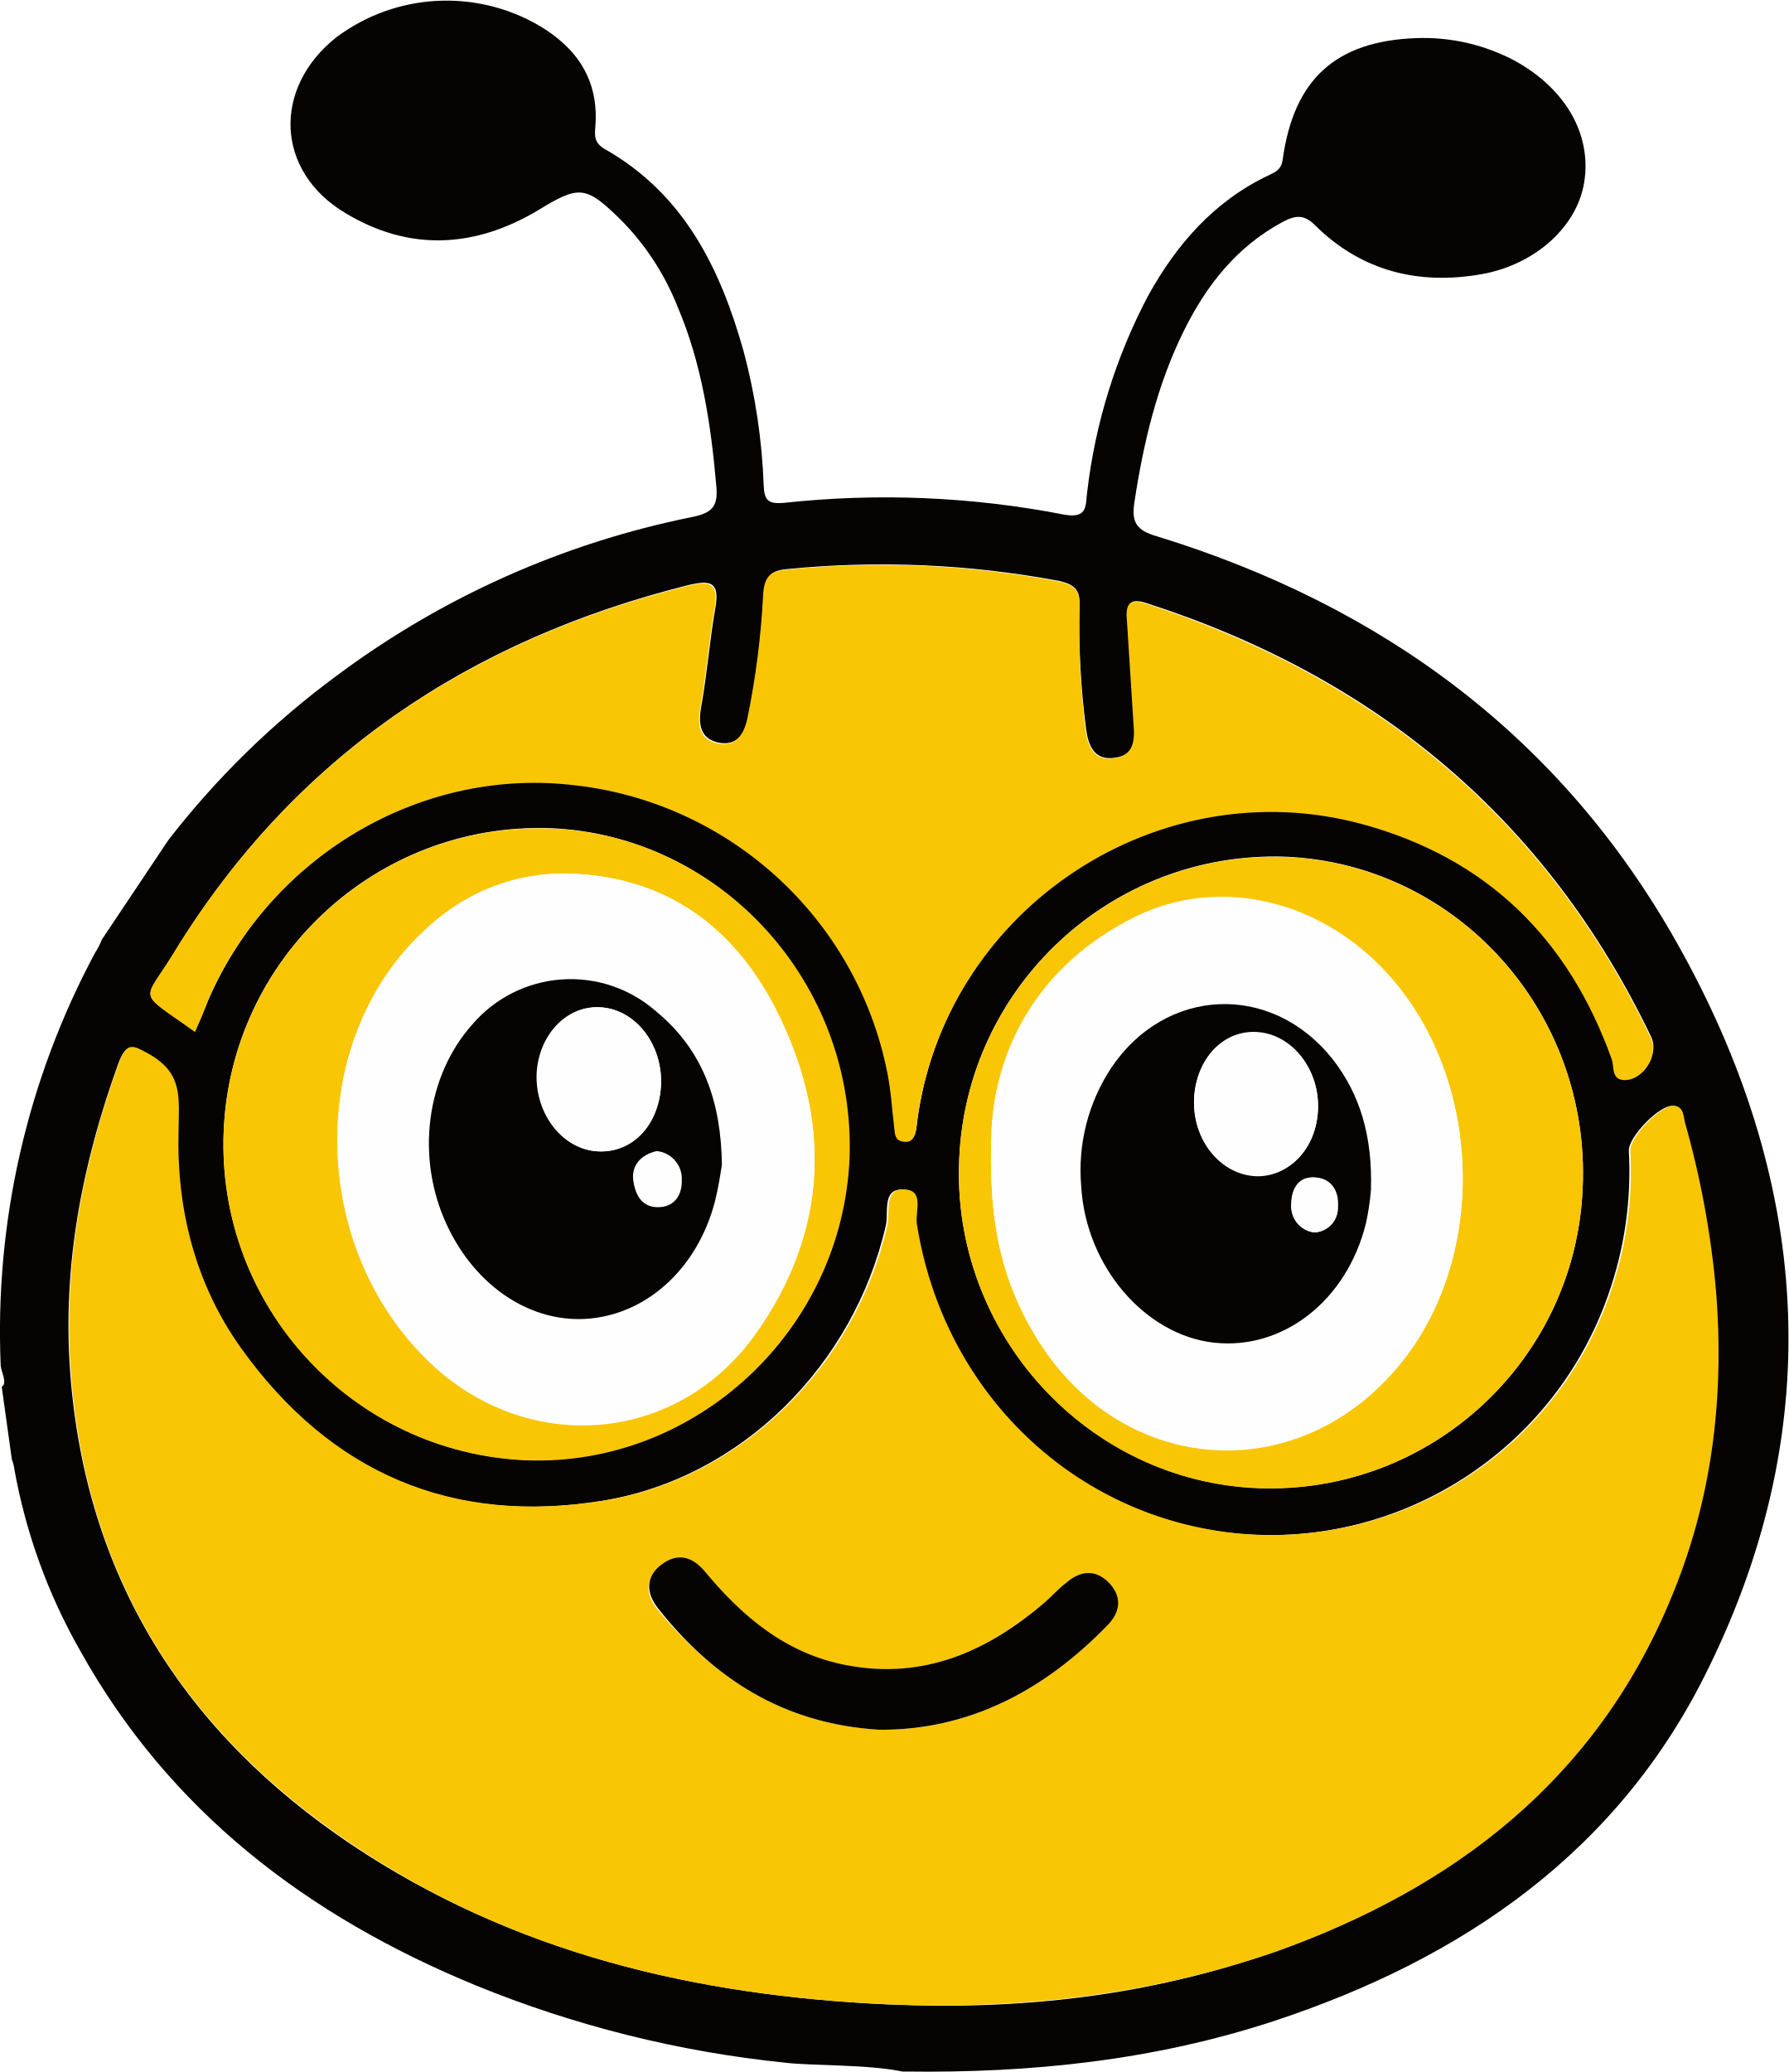
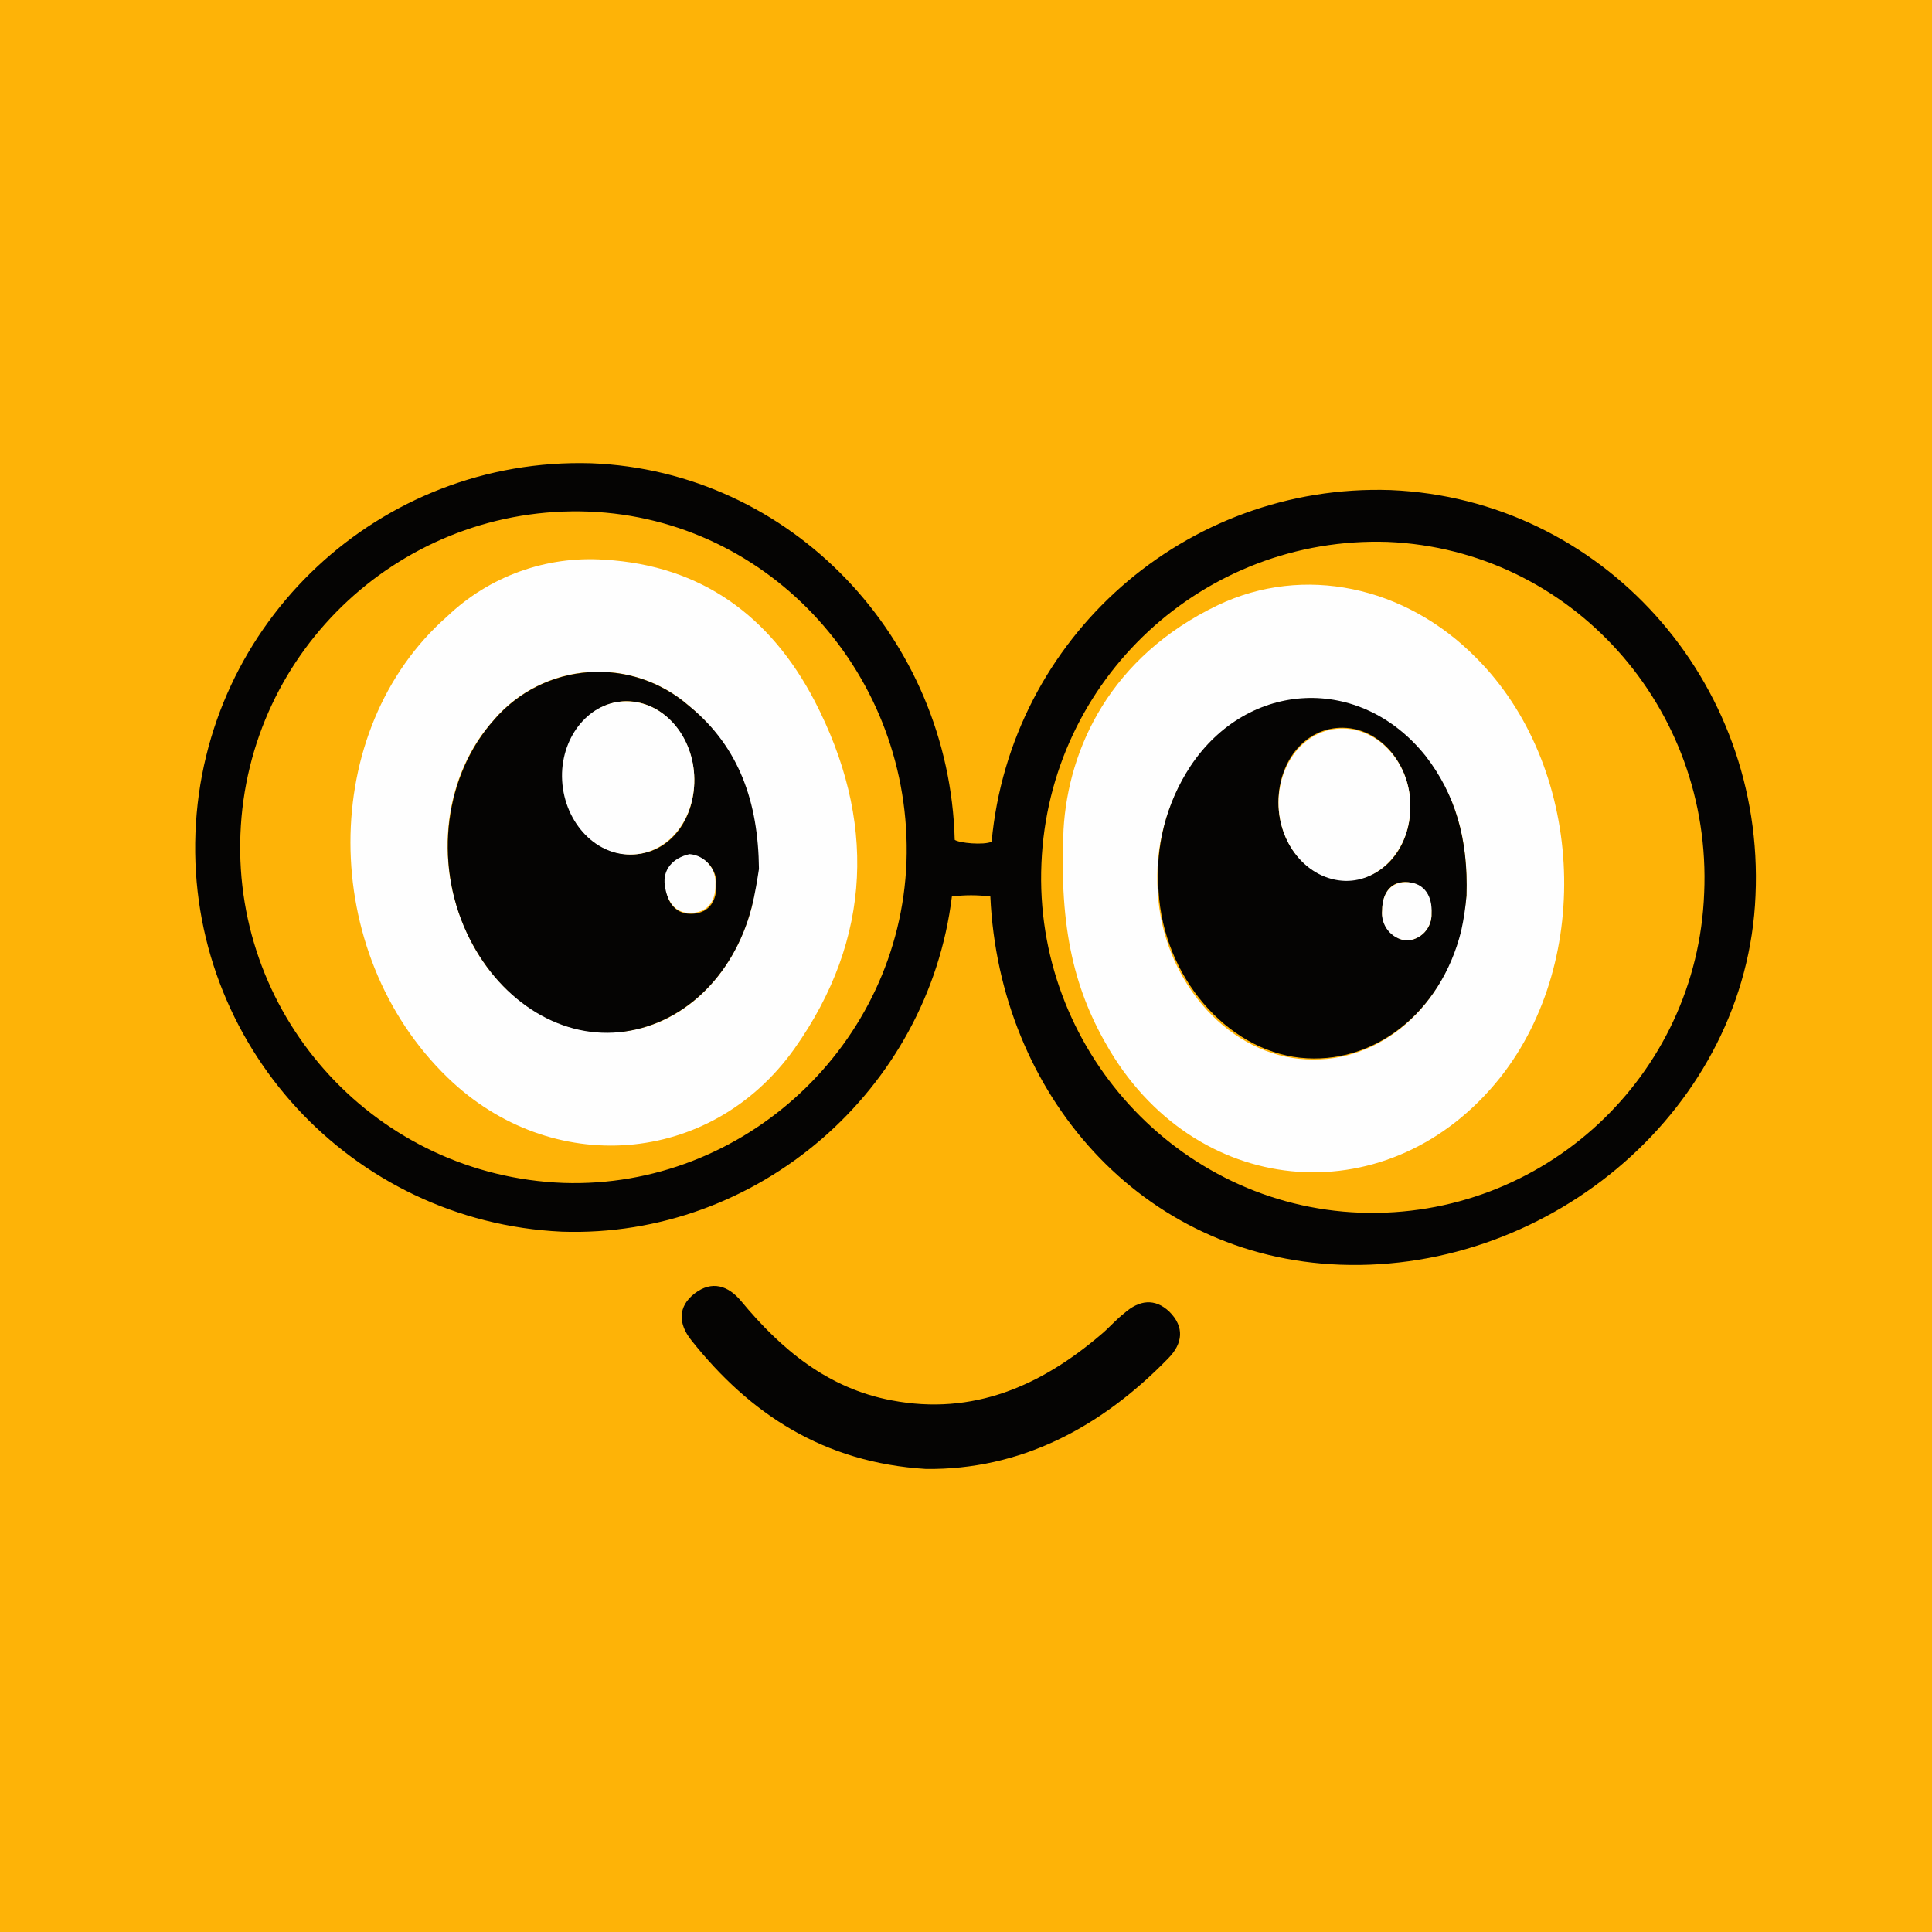
- <svg xmlns="http://www.w3.org/2000/svg" viewBox="0 0 229.48 265.81">
+ <svg xmlns="http://www.w3.org/2000/svg" viewBox="0 0 363.79 363.79">
  <defs>
-     <style>.cls-1{fill:#050403;}.cls-2{fill:#f9c606;}.cls-3{fill:#fefefe;}</style>
+     <style>.cls-1{fill:#feb307;}.cls-2{fill:#050403;}.cls-3{fill:#fefefe;}</style>
  </defs>
  <g id="Layer_2" data-name="Layer 2">
    <g id="Layer_1-2" data-name="Layer 1">
-       <path class="cls-1" d="M215.14,120.9c-14.91-26.43-37.83-43.23-66.69-52.1-2.68-.77-3.27-1.83-2.89-4.37,1.16-7.63,2.93-15.1,6.35-22,2.91-5.87,6.8-10.82,12.75-14,1.63-.84,2.73-.94,4.16.55,5.92,5.81,13.19,7.6,21.2,6.21,6.93-1.2,12.33-6.08,13.25-11.78,1-6.1-2.34-12-8.87-15.6a24.93,24.93,0,0,0-12.69-2.92c-10.31.38-15.71,5.26-17.13,15.62-.19,1.32-1,1.58-1.84,2-6.94,3.3-11.79,8.84-15.44,15.47a71.75,71.75,0,0,0-7.79,25.06c-.26,1.63.2,3.5-2.85,3a120.21,120.21,0,0,0-36.07-1.53c-2,.17-2.53-.29-2.6-2.29a77.44,77.44,0,0,0-2.57-17.14c-3-10.68-7.66-20.22-17.89-26-1.27-.79-1.24-1.6-1.14-2.81.49-6-2.37-10.14-7.24-13A23.61,23.61,0,0,0,43.2,4.75C34.92,11.28,35.34,22,44.33,27.34,52.48,32.26,60.87,31.84,69,27c5.34-3.27,6.15-3.24,10.75,1.29a33.26,33.26,0,0,1,7.17,11c3.14,7.35,4.31,15.18,5,23.15.22,2.49-.51,3.36-3.08,3.88A113.77,113.77,0,0,0,43.1,86.76a109.16,109.16,0,0,0-21.49,21l-8.54,12.77a8.3,8.3,0,0,1-.86,1.68,102.8,102.8,0,0,0-12.12,53c.07.8.9,2.23.13,2.7l1.3,9.32a5,5,0,0,1,.31,1.18,73.13,73.13,0,0,0,8.41,23.27c11.51,20.69,29.22,34.13,50.76,43a143.61,143.61,0,0,0,39.79,9.94c3.45.41,10.56.2,15,1.13h.1l.29,0c16.08.22,31.9-1.43,47.23-6.46,24.3-8,44.4-21.77,55.83-45.33C234.67,182.55,232.17,151.05,215.14,120.9Zm-192.62,1C37.85,97,60.26,82.08,88.36,75.05c2.76-.64,4-.44,3.45,2.82-.74,4.18-1.07,8.52-1.82,12.7-.41,2.24-.24,4.23,2.31,4.72C94.65,95.69,95.61,94,96,92a105.19,105.19,0,0,0,2-15.73c.12-2.11.74-3.07,2.93-3.26a123.5,123.5,0,0,1,35,1.52c1.94.44,2.71,1.18,2.58,3.19a103.93,103.93,0,0,0,.85,15.79c.29,2.18,1.06,4.12,3.73,3.69,2.48-.31,2.61-2.33,2.44-4.32q-.44-6.74-.85-13.48c-.18-2,.36-2.74,2.53-2C176.49,86.87,198.42,105,211.86,133c1.09,2.22-1,5.51-3.45,5.42-1.61-.07-1.25-1.7-1.53-2.58-5.55-15.59-16.07-25.93-32.1-30.27-26-7-52.79,10.54-56.93,37.19-.14.72-.17,1.52-.31,2.24s-.48,1.44-1.49,1.33-1.17-.7-1.23-1.5a64.24,64.24,0,0,0-.94-7.45,46.17,46.17,0,0,0-40.8-36.85c-19.24-2-38.15,9.19-46.22,27.45-.59,1.35-1.18,2.71-1.84,4.37C17.43,126.9,18.3,128.83,22.52,121.94Zm180.56,30.4a40.14,40.14,0,0,1-41.56,38.59c-22.05-.82-39.44-19.91-38.44-42.17a40.52,40.52,0,0,1,41.84-38.82c22.06.92,39.14,19.93,38.16,42.4Zm-94.17-3.77a40.44,40.44,0,0,1-41.44,38.77,40.56,40.56,0,0,1,3.09-81.06C92.51,107.11,109.7,126.12,108.91,148.57ZM214.05,205.4c-9.67,23-27.66,36.79-50.65,45-16,5.68-32.58,7.5-49.4,6.74-24.69-1.1-48.14-6.62-68.9-20.5C23.59,222.22,10.94,202.23,9,176c-1-13.67,1.53-26.63,6.15-39.47,1.06-2.9,1.91-2.38,4-1.15,4.12,2.46,3.58,5.51,3.54,9.73-.26,9.86,2.07,19.5,8,27.82C42.22,189,57.85,195.7,77.35,192.52c17.81-2.93,32.23-17.41,36.32-35.33.37-1.54-.5-4.57,2-4.59,2.91,0,1.46,3,1.8,4.57,3.45,21.58,20.29,37.7,41.53,39.6a46,46,0,0,0,47.36-30.66A47.52,47.52,0,0,0,209,147.62c-.06-1.8,4.18-6.18,5.83-5.72,1,.21,1,1.32,1.18,2.11a115.83,115.83,0,0,1,4,21.74C221.06,179.5,219.38,192.7,214.05,205.4Z" />
-       <path class="cls-2" d="M114,257.13c-24.69-1.1-48.13-6.52-68.91-20.6-21.51-14.41-34.16-34.4-36-60.64-1-13.67,1.53-26.63,6.15-39.47,1.06-2.9,1.81-2.36,4.13-1.06,4.12,2.46,3.58,5.52,3.54,9.74-.26,9.85,2.07,19.49,8,27.81C42.42,189,58.05,195.68,77.55,192.5c17.81-2.93,32.23-17.41,36.32-35.33.37-1.53-.5-4.57,2-4.58,2.91-.05,1.46,3,1.8,4.56,3.45,21.58,20.29,37.7,41.53,39.6a45.92,45.92,0,0,0,47.35-30.66,47.5,47.5,0,0,0,2.64-18.49c-.06-1.8,4.18-6.18,5.83-5.72,1,.22,1,1.32,1.18,2.11a116,116,0,0,1,4,21.74c1.09,13.86-.59,27.05-5.93,39.65-9.58,22.9-27.56,36.79-50.55,45C147.42,256,130.82,257.79,114,257.13Zm-1.21-35.23c11.35.13,21-4.91,29.17-13.24,1.76-1.75,2-3.78.12-5.63-1.75-1.65-3.63-1.39-5.4.16a32.33,32.33,0,0,1-2.8,2.55c-7.3,6.15-15.41,9.85-25.31,8-7.75-1.44-13.36-6.08-18.19-12-1.56-1.87-3.53-2.61-5.6-.92s-2,3.68-.41,5.65C91.64,215.28,100.48,221.15,112.79,221.9Z" />
-       <path class="cls-2" d="M25,132.37c-7.59-5.47-6.72-3.54-2.59-10.32,15.33-24.9,37.74-39.87,65.84-46.89,2.76-.64,4-.44,3.45,2.82-.74,4.17-1.07,8.52-1.82,12.7-.41,2.24-.24,4.23,2.31,4.72,2.35.4,3.3-1.29,3.73-3.33a105.19,105.19,0,0,0,2-15.73c.12-2.12.74-3.07,2.93-3.26a123.5,123.5,0,0,1,35,1.52c2,.43,2.71,1.17,2.68,3.18a104.09,104.09,0,0,0,.75,15.8c.29,2.18,1.05,4.12,3.73,3.69,2.48-.31,2.61-2.33,2.44-4.32q-.43-6.74-.86-13.48c-.17-2,.37-2.74,2.54-2,29.32,9.53,51.25,27.62,64.69,55.68,1.09,2.21-1,5.51-3.45,5.41-1.61-.06-1.25-1.7-1.53-2.58-5.55-15.58-16.07-25.92-32.1-30.27-26-7-52.79,10.55-56.93,37.2-.14.71-.17,1.52-.31,2.23s-.48,1.45-1.49,1.34-1.17-.71-1.23-1.5c-.32-2.49-.44-5.09-.94-7.45A46.18,46.18,0,0,0,73,100.66c-19.24-2-38.15,9.19-46.22,27.44A41.46,41.46,0,0,1,25,132.37Z" />
-       <path class="cls-2" d="M203.08,152.34a40.19,40.19,0,0,1-41.56,38.59c-22.05-.82-39.44-19.91-38.44-42.17a40.52,40.52,0,0,1,41.84-38.82C187,110.86,204.06,129.87,203.08,152.34Zm-75.83-7.65c-.56,12.19,1.38,19.65,5.59,26.62,11,18.12,34,19.76,47.14,3.18,11.32-14.32,10-37.59-2.93-50.63-8.67-8.69-20.94-11.26-31.16-6.36C132.89,123.83,127.81,134.9,127.25,144.69Z" />
-       <path class="cls-2" d="M67.47,187.34a40.56,40.56,0,0,1,3.09-81.06c22,.83,39.24,19.83,38.45,42.28C108.09,170.62,89.32,188.18,67.47,187.34Zm6.6-75.23A26.06,26.06,0,0,0,55,118.86c-15.58,13.78-15.59,40.58.05,55.7,12.49,12.18,31.84,10.72,41.86-3.49,9.49-13.36,9.88-27.64,2.42-42.06-5.27-10-13.53-16.2-25.24-16.9Z" />
-       <path class="cls-1" d="M112.79,221.9c-12.31-.75-21.25-6.61-28.33-15.54-1.58-2-1.66-4.07.42-5.65s4-1,5.59.92c4.82,5.81,10.44,10.55,18.19,12,9.8,1.87,18-1.74,25.32-8,.93-.78,1.75-1.75,2.79-2.54,1.77-1.56,3.66-1.82,5.4-.17,1.87,1.85,1.64,3.88-.12,5.64C133.84,217,124.14,222,112.79,221.9Z" />
-       <path class="cls-3" d="M127.25,144.69c.56-9.79,5.64-20.86,18.65-27.1,10.32-4.89,22.59-2.33,31.16,6.37C190,136.9,191.31,160.27,180,174.59c-13.13,16.58-36.25,14.95-47.14-3.18C128.63,164.34,126.69,156.88,127.25,144.69Zm48.66,8c.21-6.84-1.34-12.13-4.95-16.74-7.77-9.87-21.47-9.3-28.4,1.23a24.37,24.37,0,0,0-3.93,15.09c.59,10.39,8.07,19.18,17.08,20.12s17-5.47,19.47-15.32A39.2,39.2,0,0,0,175.91,152.66Z" />
-       <path class="cls-3" d="M74,112.12c11.81.69,20.07,6.91,25.35,17,7.45,14.32,7.07,28.7-2.42,42.06C86.77,185.39,67.52,186.74,55,174.66c-15.64-15.12-15.64-42,0-55.7A25,25,0,0,1,74,112.12Zm18.56,37.35c0-8-2.36-14.65-8.2-19.57a16.62,16.62,0,0,0-23.48,1.3l-.18.22c-6.05,6.64-7.37,17.09-3.31,25.78,3.58,7.82,10.92,12.61,18.39,12s13.79-6.6,16-15a47,47,0,0,0,.8-4.68Z" />
-       <path class="cls-1" d="M175.91,152.66a31.93,31.93,0,0,1-.64,4.27c-2.46,9.95-10.65,16.27-19.46,15.32s-16.5-9.73-17.08-20.12a23.8,23.8,0,0,1,3.82-15.08c6.94-10.43,20.53-11.09,28.4-1.23C174.56,140.43,176.12,145.82,175.91,152.66Zm-6.8-10.26c.26-5.14-3.24-9.65-7.68-10s-7.94,3.39-8.21,8.44c-.25,5.34,3.35,9.85,8.07,9.94C165.52,150.94,168.92,147.24,169.11,142.4Zm-.47,15.7a3.14,3.14,0,0,0,3-3.27h0c0-2-.81-3.54-2.84-3.77s-3.1,1.27-3.12,3.38a3.43,3.43,0,0,0,2.92,3.66Z" />
-       <path class="cls-1" d="M92.63,149.46c-.2,1.22-.45,2.95-.9,4.69-2.19,8.42-8.52,14.28-16,15s-14.7-4.06-18.39-12c-4.06-8.69-2.64-19.15,3.31-25.78a16.6,16.6,0,0,1,23.44-1.71l.22.19C90.27,134.81,92.54,141.44,92.63,149.46Zm-7.81-10.37c.16-5.13-3.34-9.65-7.78-9.87s-7.91,3.68-8.09,8.62c-.16,5.13,3.34,9.65,7.87,9.86s7.82-3.58,8-8.61Zm-.57,8.68c-2.06.48-3.06,1.77-2.89,3.76s1.21,3.51,3.4,3.32c1.89-.16,2.77-1.64,2.72-3.44a3.43,3.43,0,0,0-3.23-3.64Z" />
-       <path class="cls-3" d="M169.11,142.4c-.19,4.84-3.69,8.55-7.81,8.5-4.62-.1-8.32-4.6-8.08-9.94.27-5.05,3.87-8.77,8.21-8.44S169.37,137.26,169.11,142.4Z" />
-       <path class="cls-3" d="M168.64,158.1a3.3,3.3,0,0,1-2.92-3.66c0-2.11,1.11-3.51,3.12-3.38s3,1.75,2.84,3.77a3.15,3.15,0,0,1-3,3.27Z" />
-       <path class="cls-3" d="M84.82,139.09c-.18,5-3.66,8.84-8.1,8.62s-8-4.63-7.87-9.86c.18-4.94,3.76-8.86,8.09-8.63C81.48,129.44,85,133.86,84.82,139.09Z" />
-       <path class="cls-3" d="M84.25,147.67a3.41,3.41,0,0,1,3.12,3.64h0c0,1.81-.73,3.28-2.72,3.45-2.19.19-3.13-1.44-3.39-3.32S82.18,148.15,84.25,147.67Z" />
+       <rect class="cls-1" width="363.79" height="363.79" />
+       <path class="cls-2" d="M174.35,276.6c-19.2-1.18-33.13-10.31-44.18-24.24-2.46-3.07-2.58-6.35.65-8.82s6.29-1.48,8.73,1.45c7.51,9.06,16.28,16.44,28.37,18.7,15.28,2.91,28.1-2.72,39.47-12.46,1.46-1.22,2.74-2.74,4.36-4,2.76-2.43,5.7-2.83,8.43-.25,2.9,2.88,2.55,6-.19,8.78C207.19,268.93,192.05,276.8,174.35,276.6Z" />
+       <path class="cls-3" d="M200.26,156.18c.89-15.26,8.8-32.53,29.1-42.25,16.09-7.64,35.21-3.64,48.58,9.92,20.2,20.19,22.23,56.64,4.58,79C262,228.68,226,226.13,209,197.85,202.42,186.83,199.39,175.19,200.26,156.18Zm75.88,12.44c.34-10.68-2.09-18.92-7.71-26.11-12.12-15.39-33.49-14.5-44.29,1.92A38,38,0,0,0,218,168c.92,16.2,12.58,29.91,26.63,31.37s26.51-8.53,30.36-23.89A62.07,62.07,0,0,0,276.14,168.62Z" />
+       <path class="cls-3" d="M113.82,105.39c18.41,1.08,31.29,10.78,39.52,26.5,11.62,22.33,11,44.76-3.77,65.6-15.79,22.16-45.81,24.27-65.27,5.43-24.4-23.58-24.4-65.52-.09-86.86A38.93,38.93,0,0,1,113.82,105.39Zm28.94,58.25c0-12.53-3.68-22.85-12.79-30.53a25.9,25.9,0,0,0-36.61,2l-.28.34c-9.45,10.36-11.49,26.66-5.17,40.2,5.59,12.2,17,19.67,28.68,18.67s21.5-10.29,24.92-23.42a73.79,73.79,0,0,0,1.25-7.3Z" />
+       <path class="cls-2" d="M276.14,168.62a50.06,50.06,0,0,1-1,6.66c-3.84,15.51-16.61,25.37-30.35,23.88S219.08,184,218.16,167.79a37.24,37.24,0,0,1,6-23.52c10.81-16.26,32-17.3,44.29-1.91C274,149.54,276.48,157.94,276.14,168.62Zm-10.6-16c.41-8-5.05-15.06-12-15.56s-12.38,5.28-12.8,13.15c-.38,8.32,5.23,15.36,12.6,15.51C260,165.93,265.25,160.16,265.54,152.62Zm-.72,24.48a4.9,4.9,0,0,0,4.73-5.1h0c0-3.14-1.26-5.53-4.42-5.88s-4.84,2-4.87,5.27a5.34,5.34,0,0,0,4.56,5.71Z" />
+       <path class="cls-2" d="M142.91,163.62c-.3,1.91-.7,4.6-1.4,7.32-3.42,13.13-13.28,22.27-24.92,23.42S93.67,188,87.91,175.69c-6.32-13.54-4.12-29.85,5.17-40.2a25.89,25.89,0,0,1,36.55-2.66l.34.28C139.23,140.77,142.78,151.11,142.91,163.62Zm-12.18-16.17c.25-8-5.2-15-12.12-15.4-6.76-.36-12.34,5.76-12.62,13.45-.26,8,5.2,15.05,12.27,15.38s12.2-5.58,12.47-13.43ZM129.85,161c-3.22.75-4.77,2.76-4.5,5.87s1.87,5.47,5.29,5.18c3-.25,4.32-2.56,4.24-5.37a5.34,5.34,0,0,0-5-5.68Z" />
+       <path class="cls-3" d="M265.54,152.62c-.29,7.54-5.75,13.33-12.17,13.25-7.21-.16-13-7.18-12.6-15.51.42-7.86,6-13.66,12.81-13.15S266,144.6,265.54,152.62Z" />
+       <path class="cls-3" d="M264.82,177.1a5.14,5.14,0,0,1-4.56-5.71c0-3.29,1.72-5.47,4.87-5.27s4.62,2.73,4.42,5.88a4.91,4.91,0,0,1-4.73,5.1Z" />
+       <path class="cls-3" d="M130.73,147.45c-.27,7.85-5.71,13.79-12.62,13.45s-12.52-7.23-12.28-15.39c.28-7.69,5.86-13.8,12.62-13.44C125.53,132.4,131,139.29,130.73,147.45Z" />
+       <path class="cls-3" d="M129.84,160.83a5.31,5.31,0,0,1,4.87,5.69h0c.08,2.81-1.13,5.1-4.24,5.37-3.41.29-4.88-2.24-5.29-5.18S126.62,161.57,129.84,160.83Z" />
+       <path class="cls-2" d="M261.85,92.28a73,73,0,0,0-75.13,66.22c-1.5.67-6.08.26-6.95-.36-1-38-30.8-69.49-68.5-70.91a72.4,72.4,0,0,0-5.5,144.69c36.94,1.26,69-26.68,73.47-63.11a28.28,28.28,0,0,1,7.24,0c1.69,37.19,28.37,67.94,65.88,69.33,39.89,1.47,76.56-29.6,78.2-69.52C332.35,128.18,301.59,93.94,261.85,92.28Zm-91.16,70c-1.28,34.39-30.57,61.61-64.62,60.46a63.25,63.25,0,0,1,4.81-126.41C145.11,97.66,171.91,127.31,170.69,162.32Zm150.2,5.88a62.57,62.57,0,0,1-64.79,60.18c-34.39-1.28-61.52-31-60-65.76a63.17,63.17,0,0,1,65.25-60.54C295.8,103.51,322.44,133.16,320.89,168.2Z" />
    </g>
  </g>
</svg>
